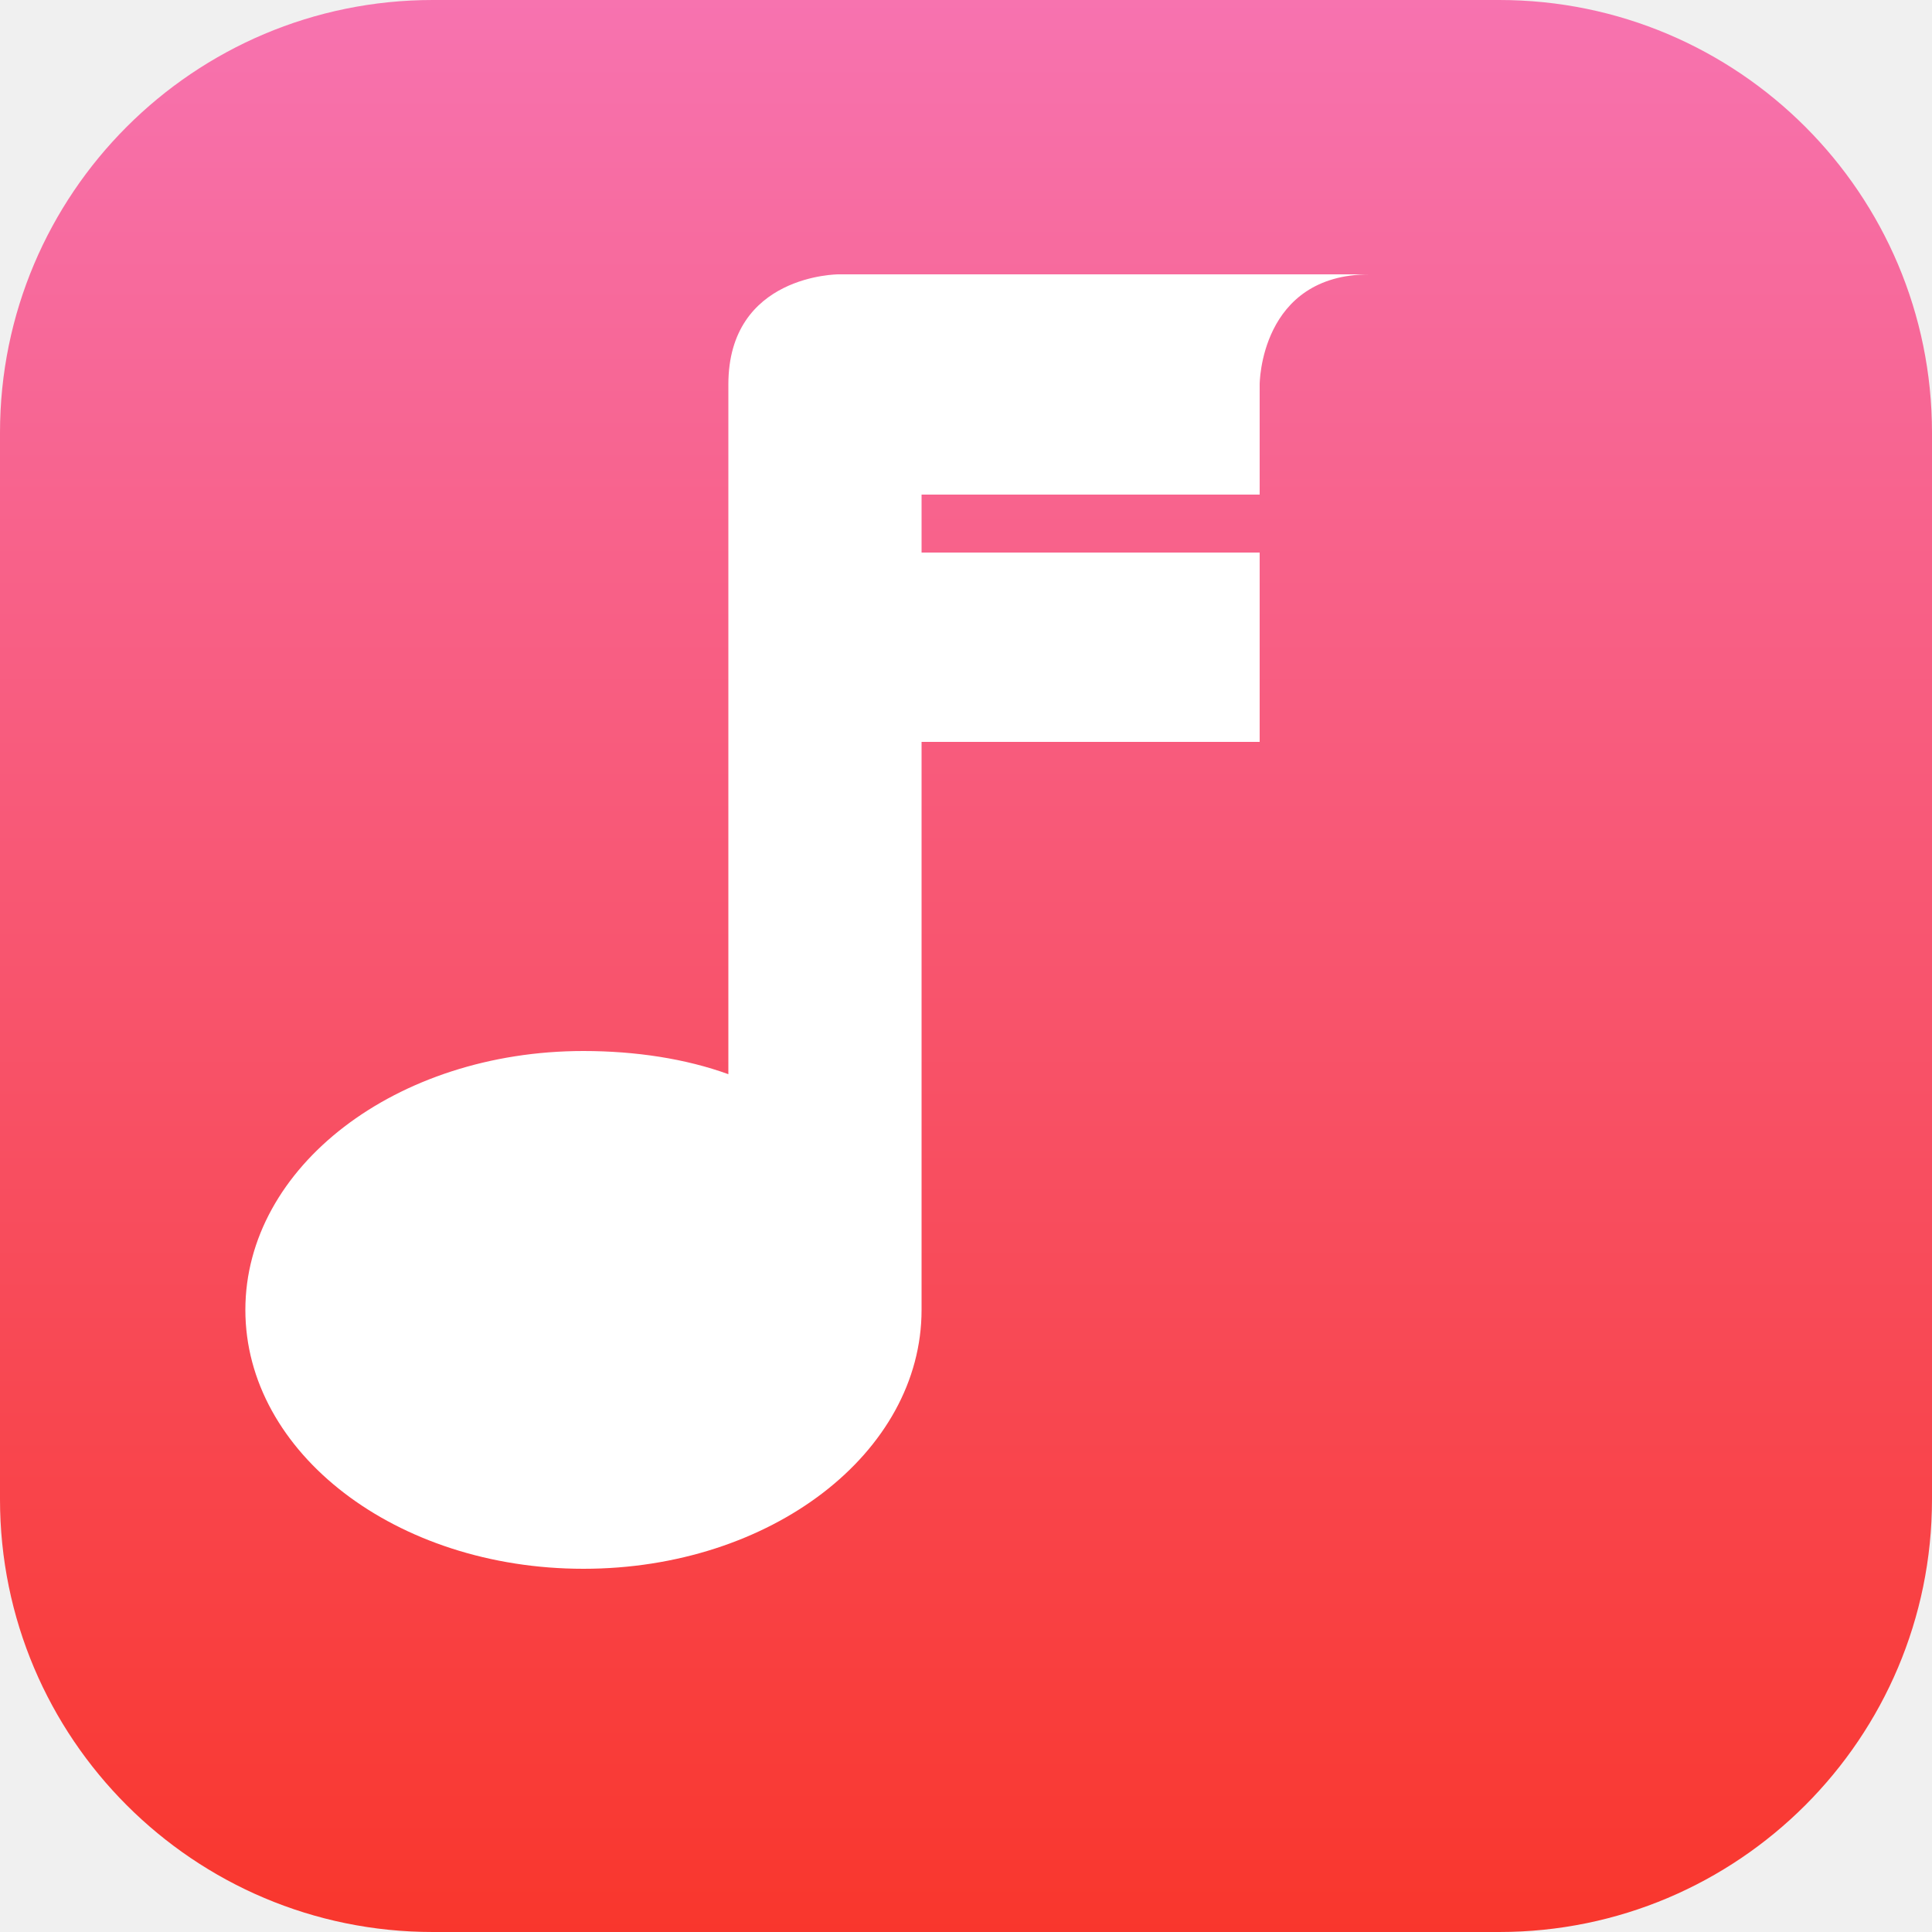
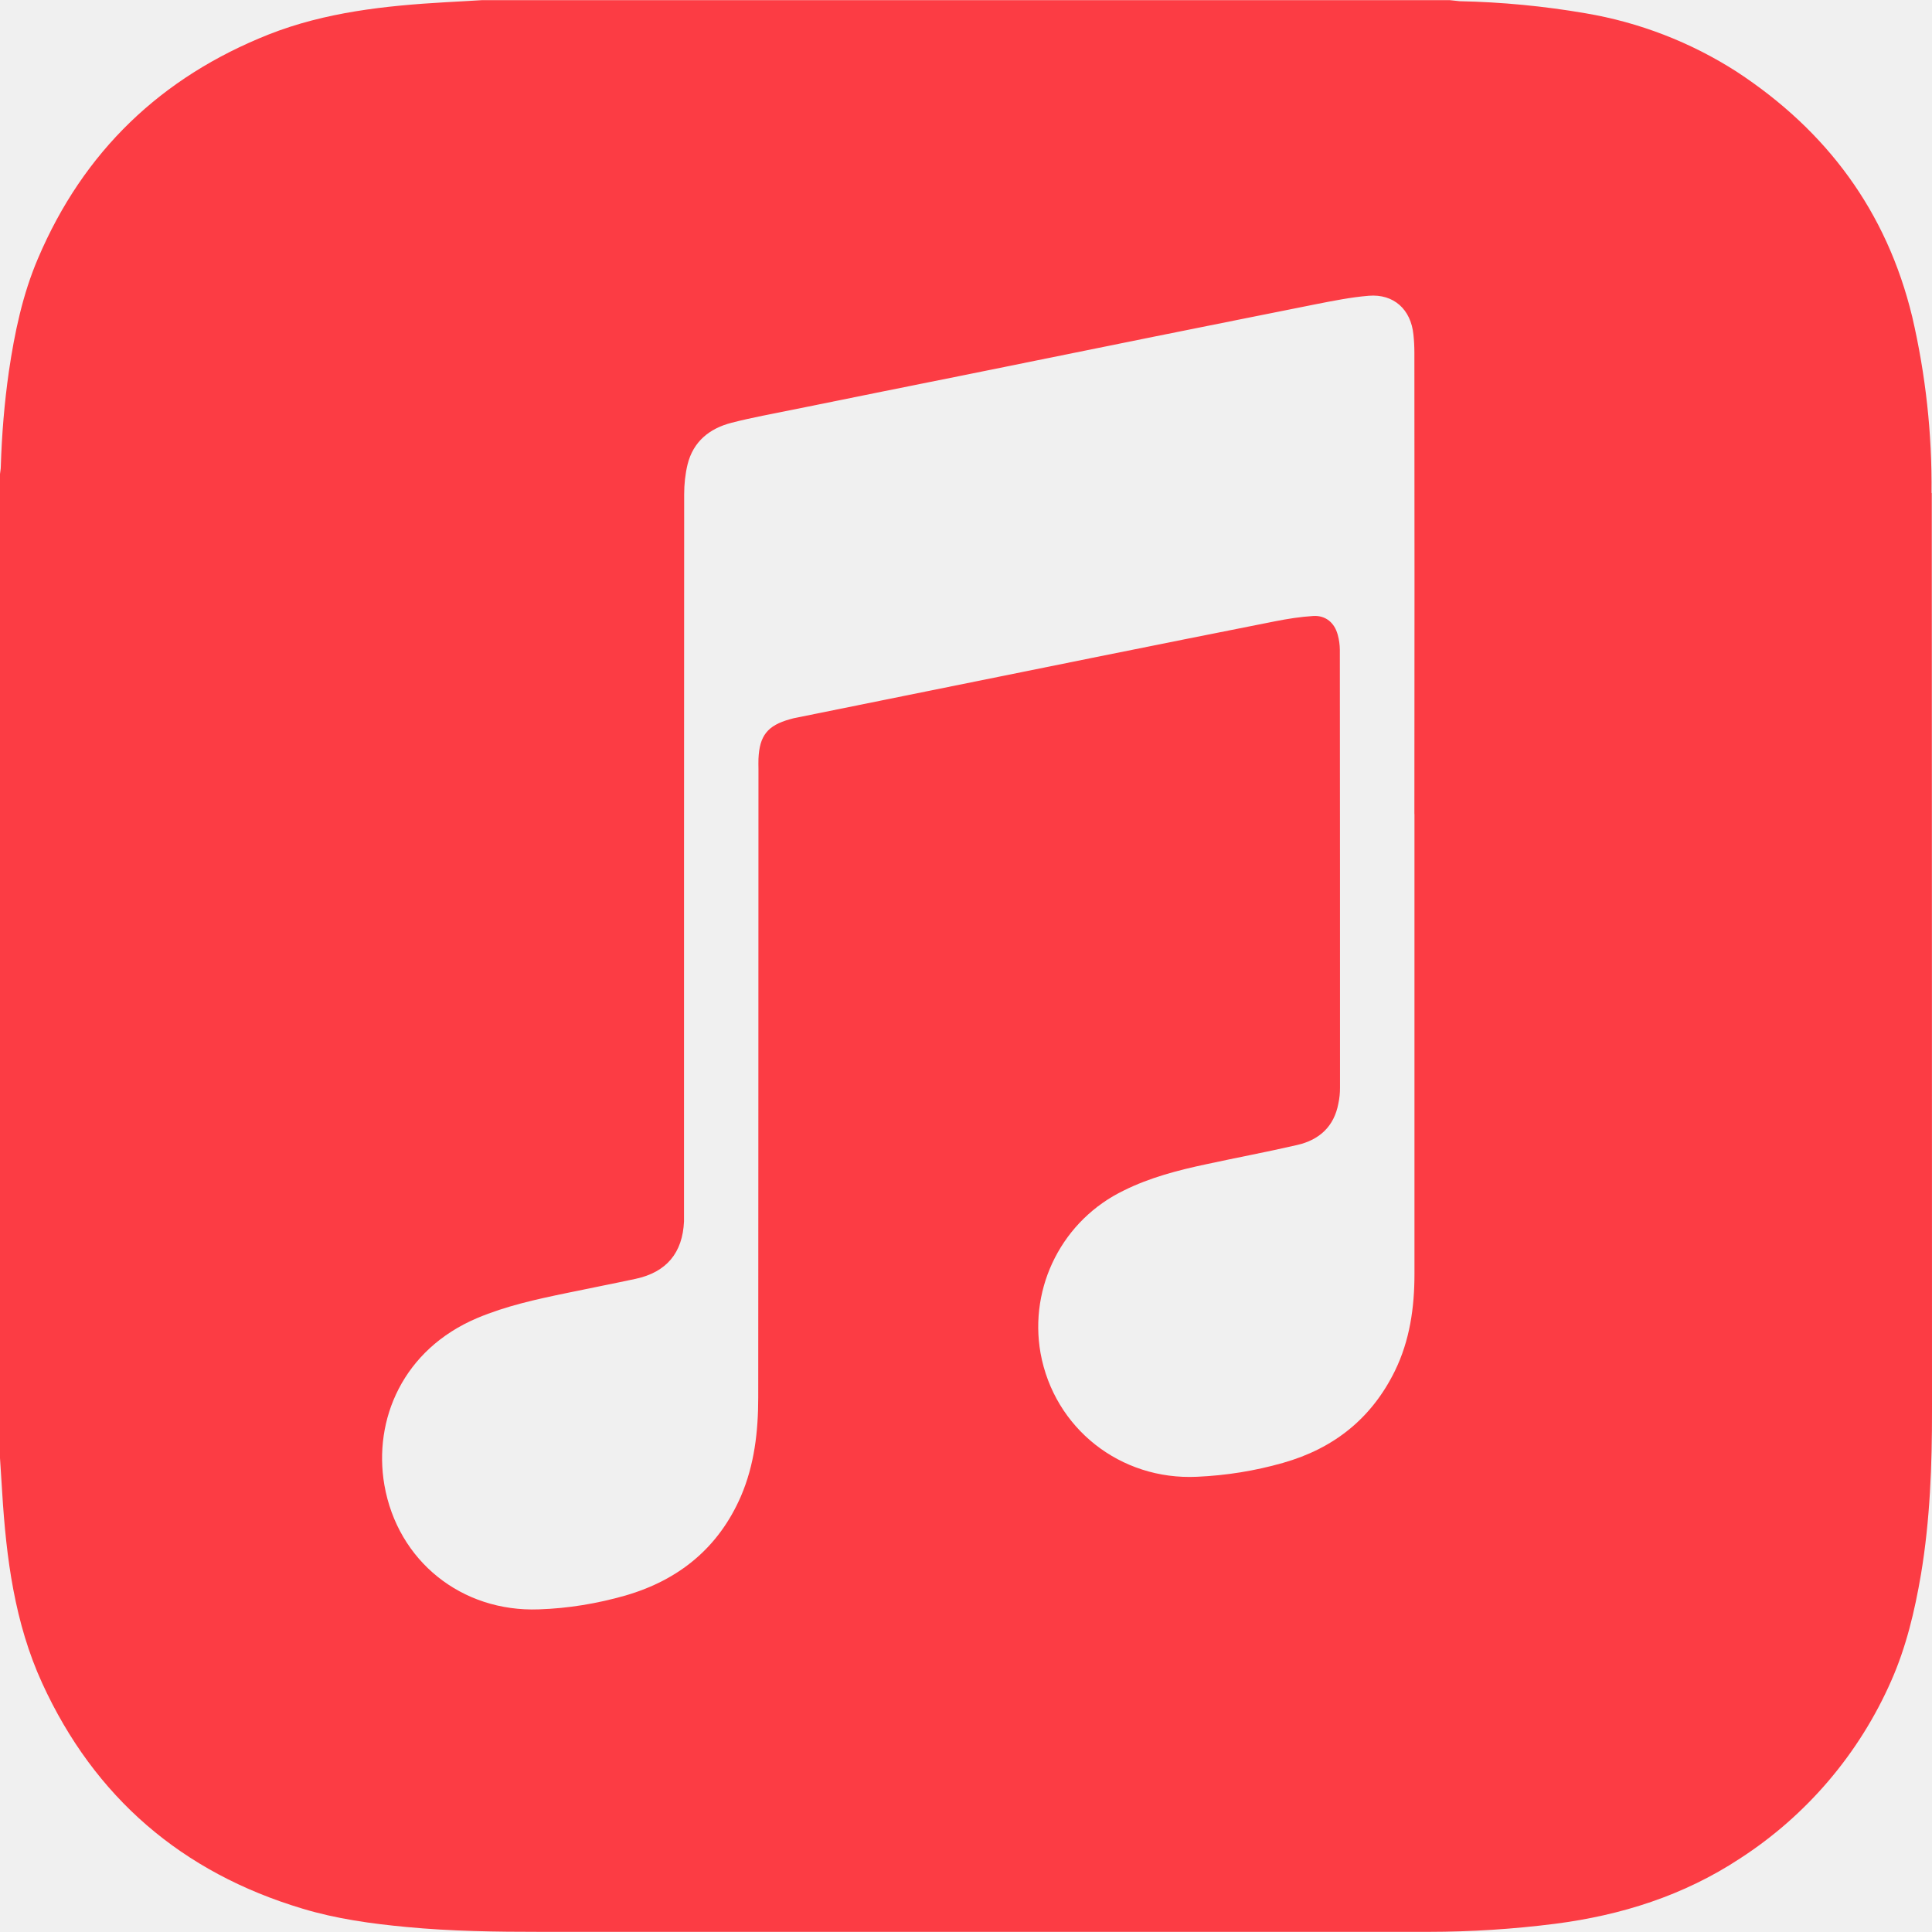
- <svg xmlns="http://www.w3.org/2000/svg" viewBox="0 0 1000 1000">
-   <defs>
-     <linearGradient id="g" x1="0" y1="0" x2="0" y2="1">
-       <stop offset="0" stop-color="#f773b0" />
-       <stop offset="1" stop-color="#f9362c" />
-     </linearGradient>
-   </defs>
-   <rect width="1000" height="1000" rx="224" fill="url(#g)" />
-   <path d="M709 142H434c-0 0-57 0-57 57v357c-22-8-48-12-75-12-97 0-175 60-175 134s78 134 175 134 175-60 175-134V384h175v-98H477V256h175v-57c0 0 0-57 57-57z" fill="white" />
+ <svg xmlns="http://www.w3.org/2000/svg" fill="#FC3C44" role="img" viewBox="0 0 24 24">
+   <path d="M23.994 6.124a9.23 9.23 0 00-.24-2.19c-.317-1.31-1.062-2.31-2.18-3.043a5.022 5.022 0 00-1.877-.726 10.496 10.496 0 00-1.564-.15c-.04-.003-.083-.01-.124-.013H5.986c-.152.01-.303.017-.455.026-.747.043-1.49.123-2.193.4-1.336.53-2.3 1.452-2.865 2.78-.192.448-.292.925-.363 1.408-.056.392-.088.785-.1 1.18 0 .032-.007.062-.01.093v12.223c.01.14.017.283.027.424.05.815.154 1.624.497 2.373.65 1.42 1.738 2.353 3.234 2.801.42.127.856.187 1.293.228.555.053 1.11.06 1.667.06h11.03a12.5 12.5 0 001.57-.1c.822-.106 1.596-.35 2.295-.81a5.046 5.046 0 001.88-2.207c.186-.42.293-.87.37-1.324.113-.675.138-1.358.137-2.04-.002-3.8 0-7.595-.003-11.393zm-6.423 3.99v5.712c0 .417-.058.827-.244 1.206-.29.59-.76.962-1.388 1.14-.35.1-.706.157-1.07.173-.95.045-1.773-.6-1.943-1.536a1.88 1.88 0 011.038-2.022c.323-.16.67-.25 1.018-.324.378-.082.758-.153 1.134-.24.274-.063.457-.23.51-.516a.904.904 0 00.02-.193c0-1.815 0-3.63-.002-5.443a.725.725 0 00-.026-.185c-.04-.15-.15-.243-.304-.234-.16.01-.318.035-.475.066-.76.15-1.52.303-2.28.456l-2.325.47-1.374.278c-.016.003-.032.01-.048.013-.277.077-.377.203-.39.49-.002.042 0 .086 0 .13-.002 2.602 0 5.204-.003 7.805 0 .42-.047.836-.215 1.227-.278.64-.77 1.04-1.434 1.233-.35.1-.71.16-1.075.172-.96.036-1.755-.6-1.92-1.544-.14-.812.23-1.685 1.154-2.075.357-.15.73-.232 1.108-.31.287-.06.575-.116.86-.177.383-.083.583-.323.6-.714v-.15c0-2.96 0-5.922.002-8.882 0-.123.013-.25.042-.37.07-.285.273-.448.546-.518.255-.066.515-.112.774-.165.733-.15 1.466-.296 2.2-.444l2.27-.46c.67-.134 1.34-.27 2.01-.403.22-.043.442-.088.663-.106.31-.025.523.17.554.482.008.073.012.148.012.223.002 1.91.002 3.822 0 5.732z" />
</svg>
